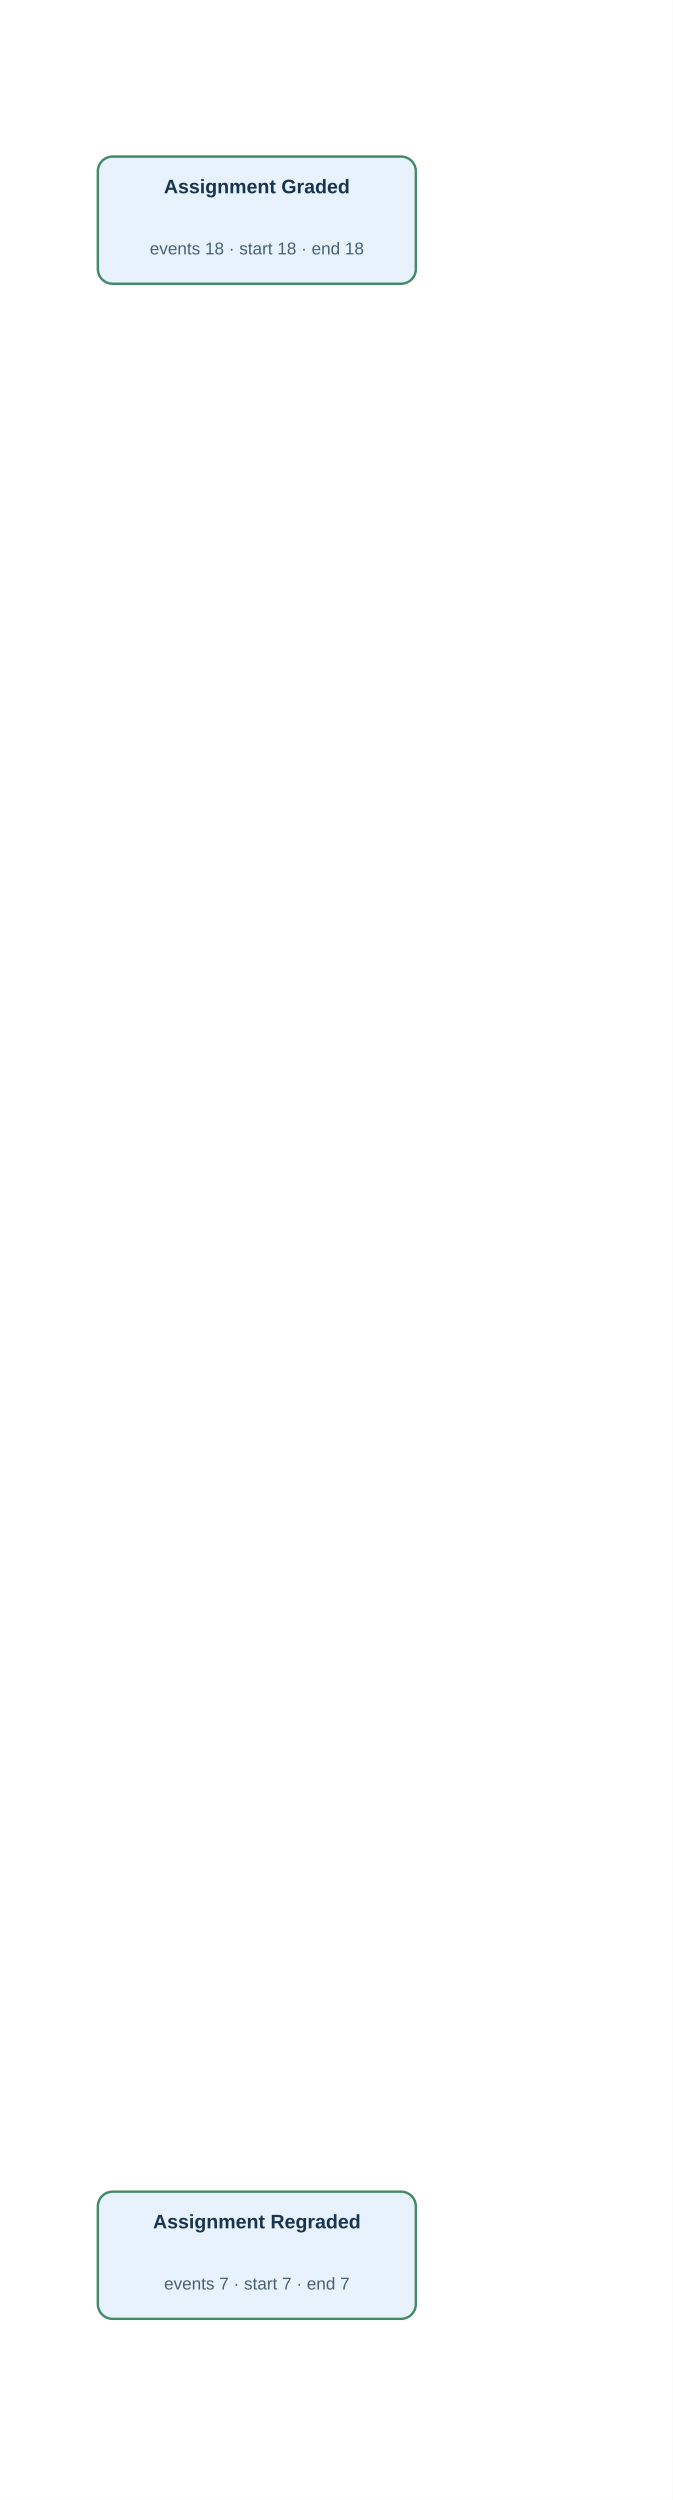
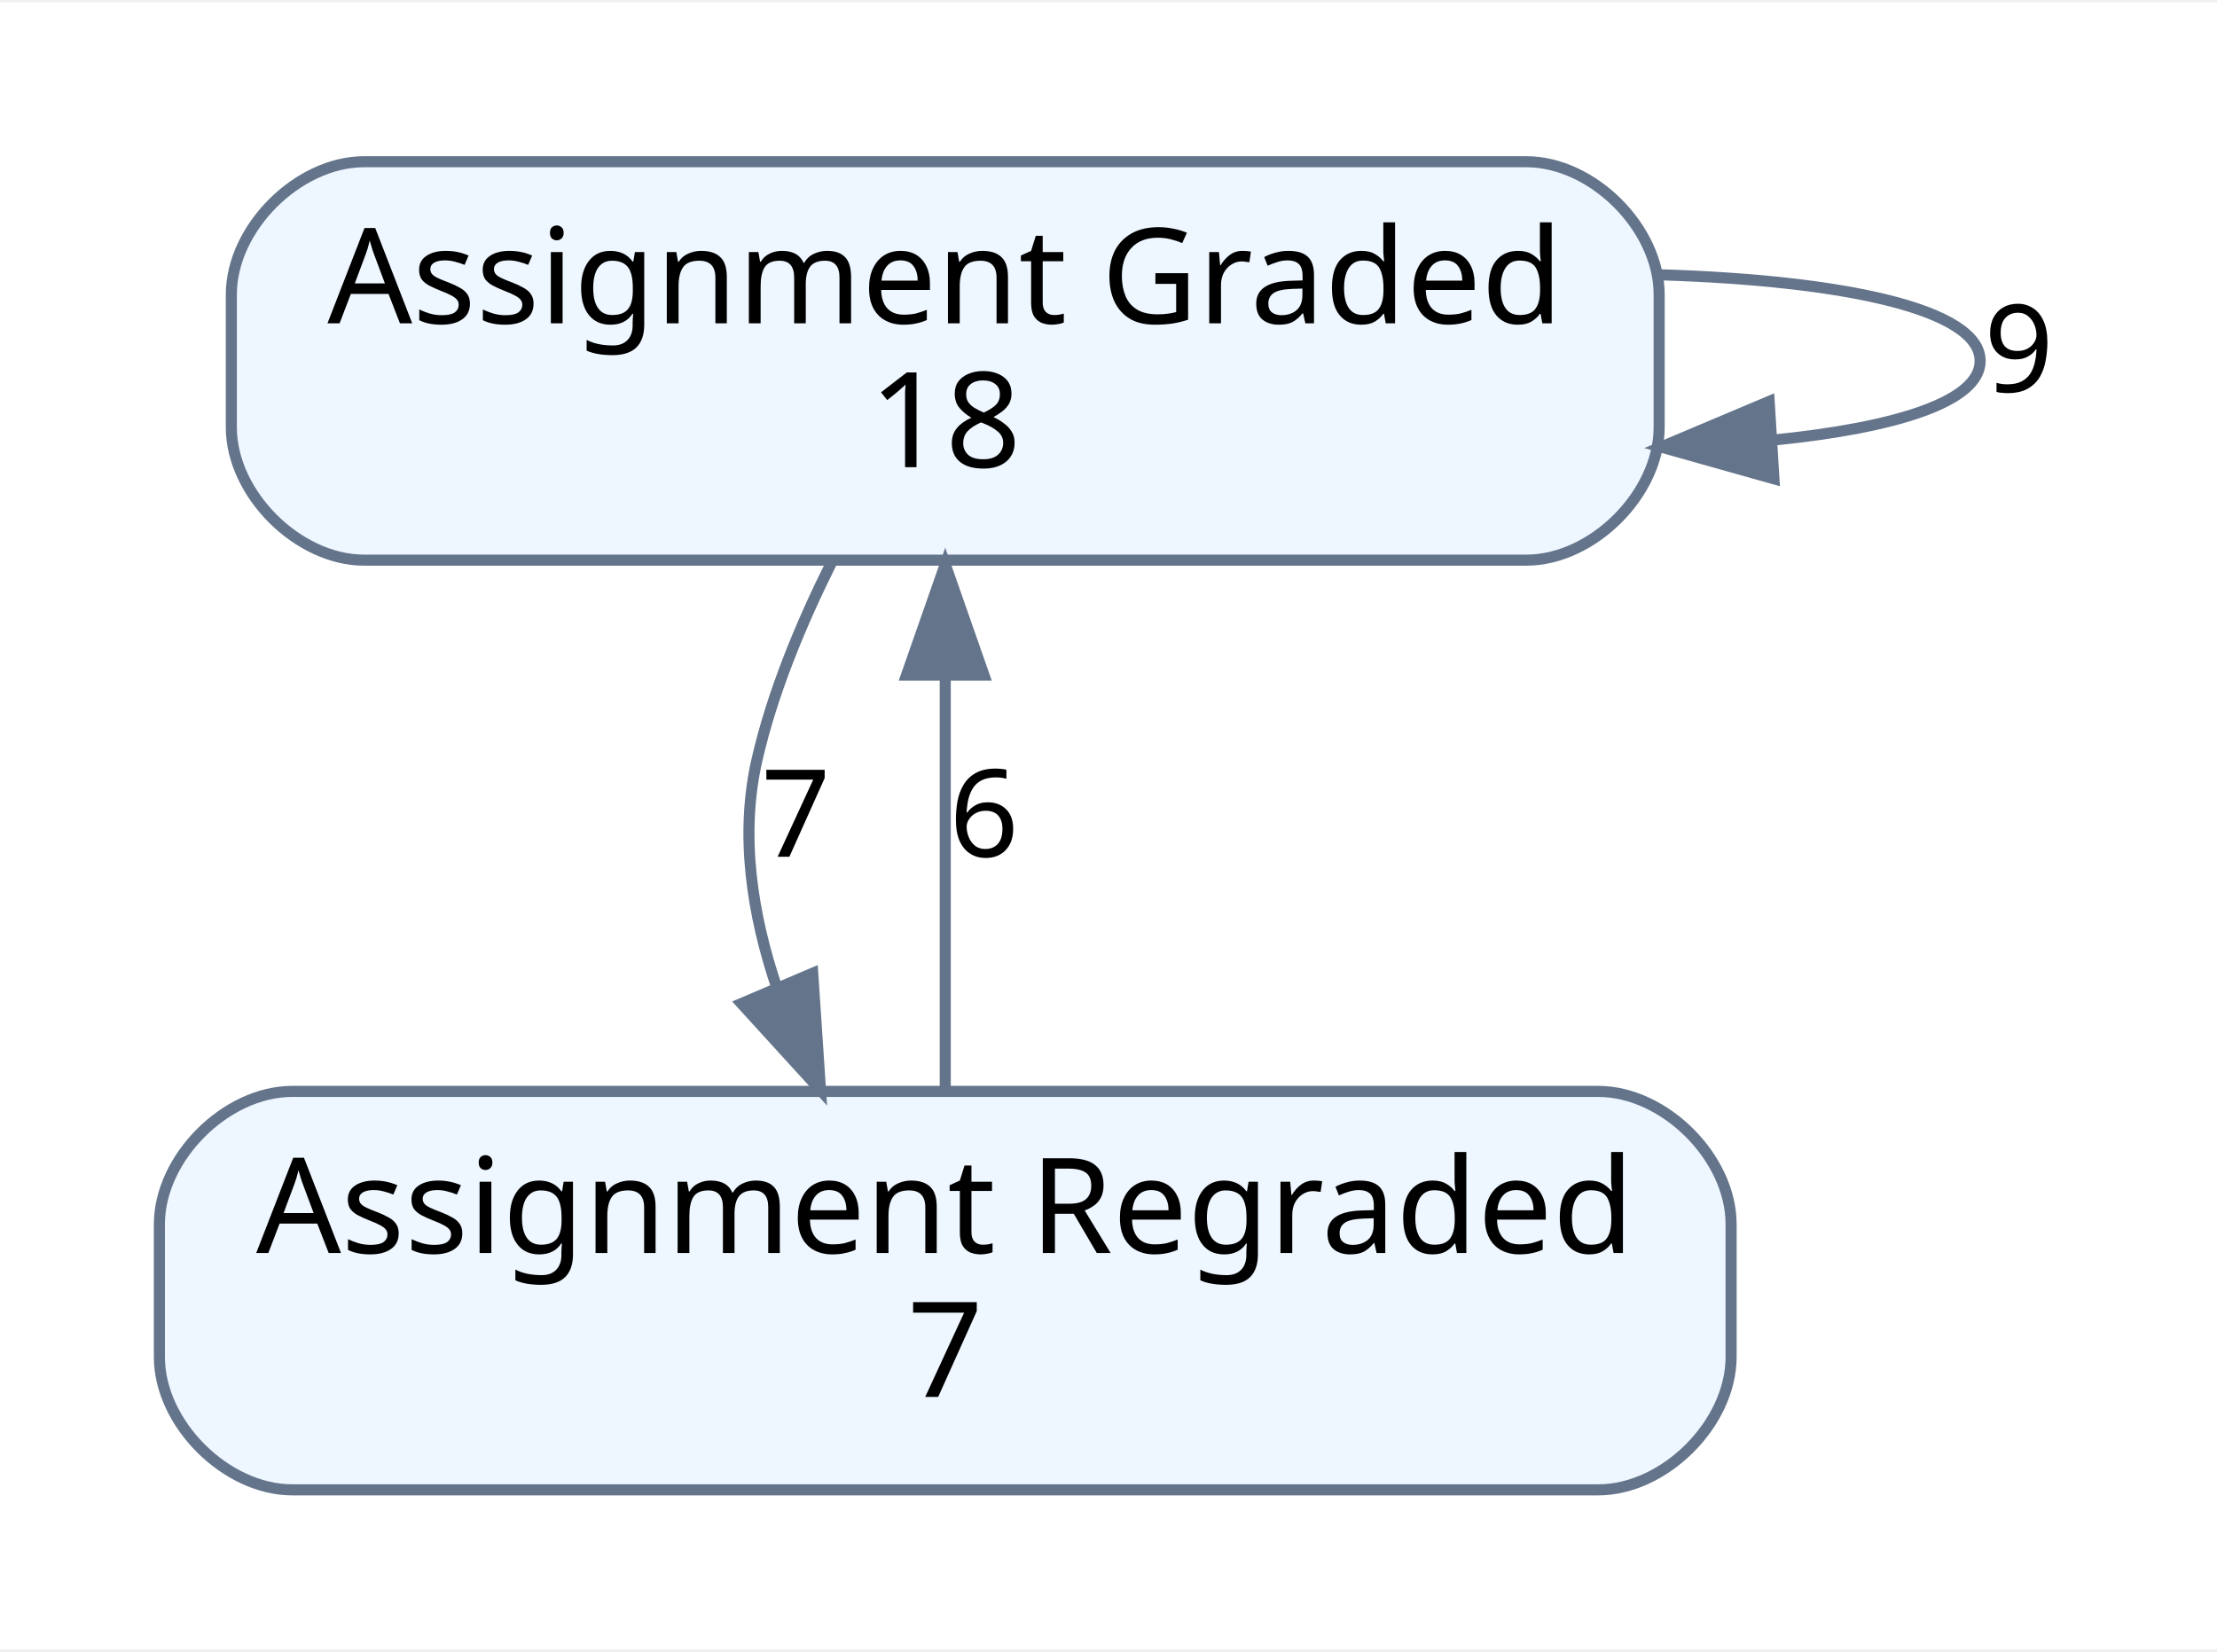
- <svg xmlns="http://www.w3.org/2000/svg" viewBox="0 0 550 2044" width="550" height="2044" role="img" aria-label="Gold directly follows graph">
-   <defs>
-     <marker id="arr" viewBox="0 0 10 10" refX="9" refY="5" markerWidth="7" markerHeight="7" orient="auto-start-reverse">
-       <path d="M 0 0 L 10 5 L 0 10 z" fill="#66778c" />
-     </marker>
-   </defs>
-   <rect width="550" height="2043.9" fill="#fff" />
-   <g data-activity="Assignment Graded">
-     <rect x="80" y="128.0" width="260" height="104" rx="12" fill="#e8f2fc" stroke="#438a65" stroke-width="2" />
-     <text x="210" y="158.0" text-anchor="middle" font-family="Arial,sans-serif" font-size="16" font-weight="600" fill="#18344e">Assignment Graded</text>
-     <text x="210" y="208.0" text-anchor="middle" font-family="Arial,sans-serif" font-size="14" fill="#486072">events 18 · start 18 · end 18</text>
-   </g>
-   <g data-activity="Assignment Regraded">
-     <rect x="80.0" y="1791.9" width="260" height="104" rx="12" fill="#e8f2fc" stroke="#438a65" stroke-width="2" />
-     <text x="210.0" y="1821.9" text-anchor="middle" font-family="Arial,sans-serif" font-size="16" font-weight="600" fill="#18344e">Assignment Regraded</text>
-     <text x="210.0" y="1871.9" text-anchor="middle" font-family="Arial,sans-serif" font-size="14" fill="#486072">events 7 · start 7 · end 7</text>
+ <svg xmlns="http://www.w3.org/2000/svg" width="200pt" height="149pt" viewBox="0.00 0.00 200.30 148.80">
+   <g id="graph0" class="graph" transform="scale(1 1) rotate(0) translate(14.4 134.4)">
+     <polygon fill="white" stroke="transparent" points="-14.4,14.4 -14.4,-134.4 185.9,-134.4 185.9,14.4 -14.4,14.4" />
+     <g id="node1" class="node">
+       <path fill="#eef6ff" stroke="#64748b" d="M123.5,-120C123.5,-120 18.5,-120 18.5,-120 12.5,-120 6.5,-114 6.5,-108 6.5,-108 6.5,-96 6.5,-96 6.5,-90 12.5,-84 18.5,-84 18.5,-84 123.5,-84 123.5,-84 129.5,-84 135.5,-90 135.5,-96 135.5,-96 135.5,-108 135.5,-108 135.5,-114 129.5,-120 123.5,-120" />
+       <text text-anchor="middle" x="71" y="-105.4" font-family="sans-serif" font-size="12.00">Assignment Graded</text>
+       <text text-anchor="middle" x="71" y="-92.4" font-family="sans-serif" font-size="12.00">18</text>
+     </g>
+     <g id="edge1" class="edge">
+       <path fill="none" stroke="#64748b" d="M135.67,-109.78C152.14,-109.27 164.5,-106.68 164.5,-102 164.5,-98.35 156.96,-95.96 145.8,-94.85" />
+       <polygon fill="#64748b" stroke="#64748b" points="145.87,-91.35 135.67,-94.22 145.44,-98.34 145.87,-91.35" />
+       <text text-anchor="middle" x="168" y="-99.2" font-family="sans-serif" font-size="11.00">9</text>
+     </g>
+     <g id="node2" class="node">
+       <path fill="#eef6ff" stroke="#64748b" d="M130,-36C130,-36 12,-36 12,-36 6,-36 0,-30 0,-24 0,-24 0,-12 0,-12 0,-6 6,0 12,0 12,0 130,0 130,0 136,0 142,-6 142,-12 142,-12 142,-24 142,-24 142,-30 136,-36 130,-36" />
+       <text text-anchor="middle" x="71" y="-21.4" font-family="sans-serif" font-size="12.00">Assignment Regraded</text>
+       <text text-anchor="middle" x="71" y="-8.4" font-family="sans-serif" font-size="12.00">7</text>
+     </g>
+     <g id="edge2" class="edge">
+       <path fill="none" stroke="#64748b" d="M60.72,-83.77C57.98,-78.28 55.39,-72.06 54,-66 52.43,-59.18 53.54,-52 55.79,-45.35" />
+       <polygon fill="#64748b" stroke="#64748b" points="59.03,-46.68 59.73,-36.11 52.59,-43.94 59.03,-46.68" />
+       <text text-anchor="middle" x="57.5" y="-57.2" font-family="sans-serif" font-size="11.00">7</text>
+     </g>
+     <g id="edge3" class="edge">
+       <path fill="none" stroke="#64748b" d="M71,-36.08C71,-46.86 71,-61.01 71,-73.36" />
+       <polygon fill="#64748b" stroke="#64748b" points="67.5,-73.61 71,-83.61 74.5,-73.61 67.5,-73.61" />
+       <text text-anchor="middle" x="74.5" y="-57.2" font-family="sans-serif" font-size="11.00">6</text>
+     </g>
  </g>
</svg>
